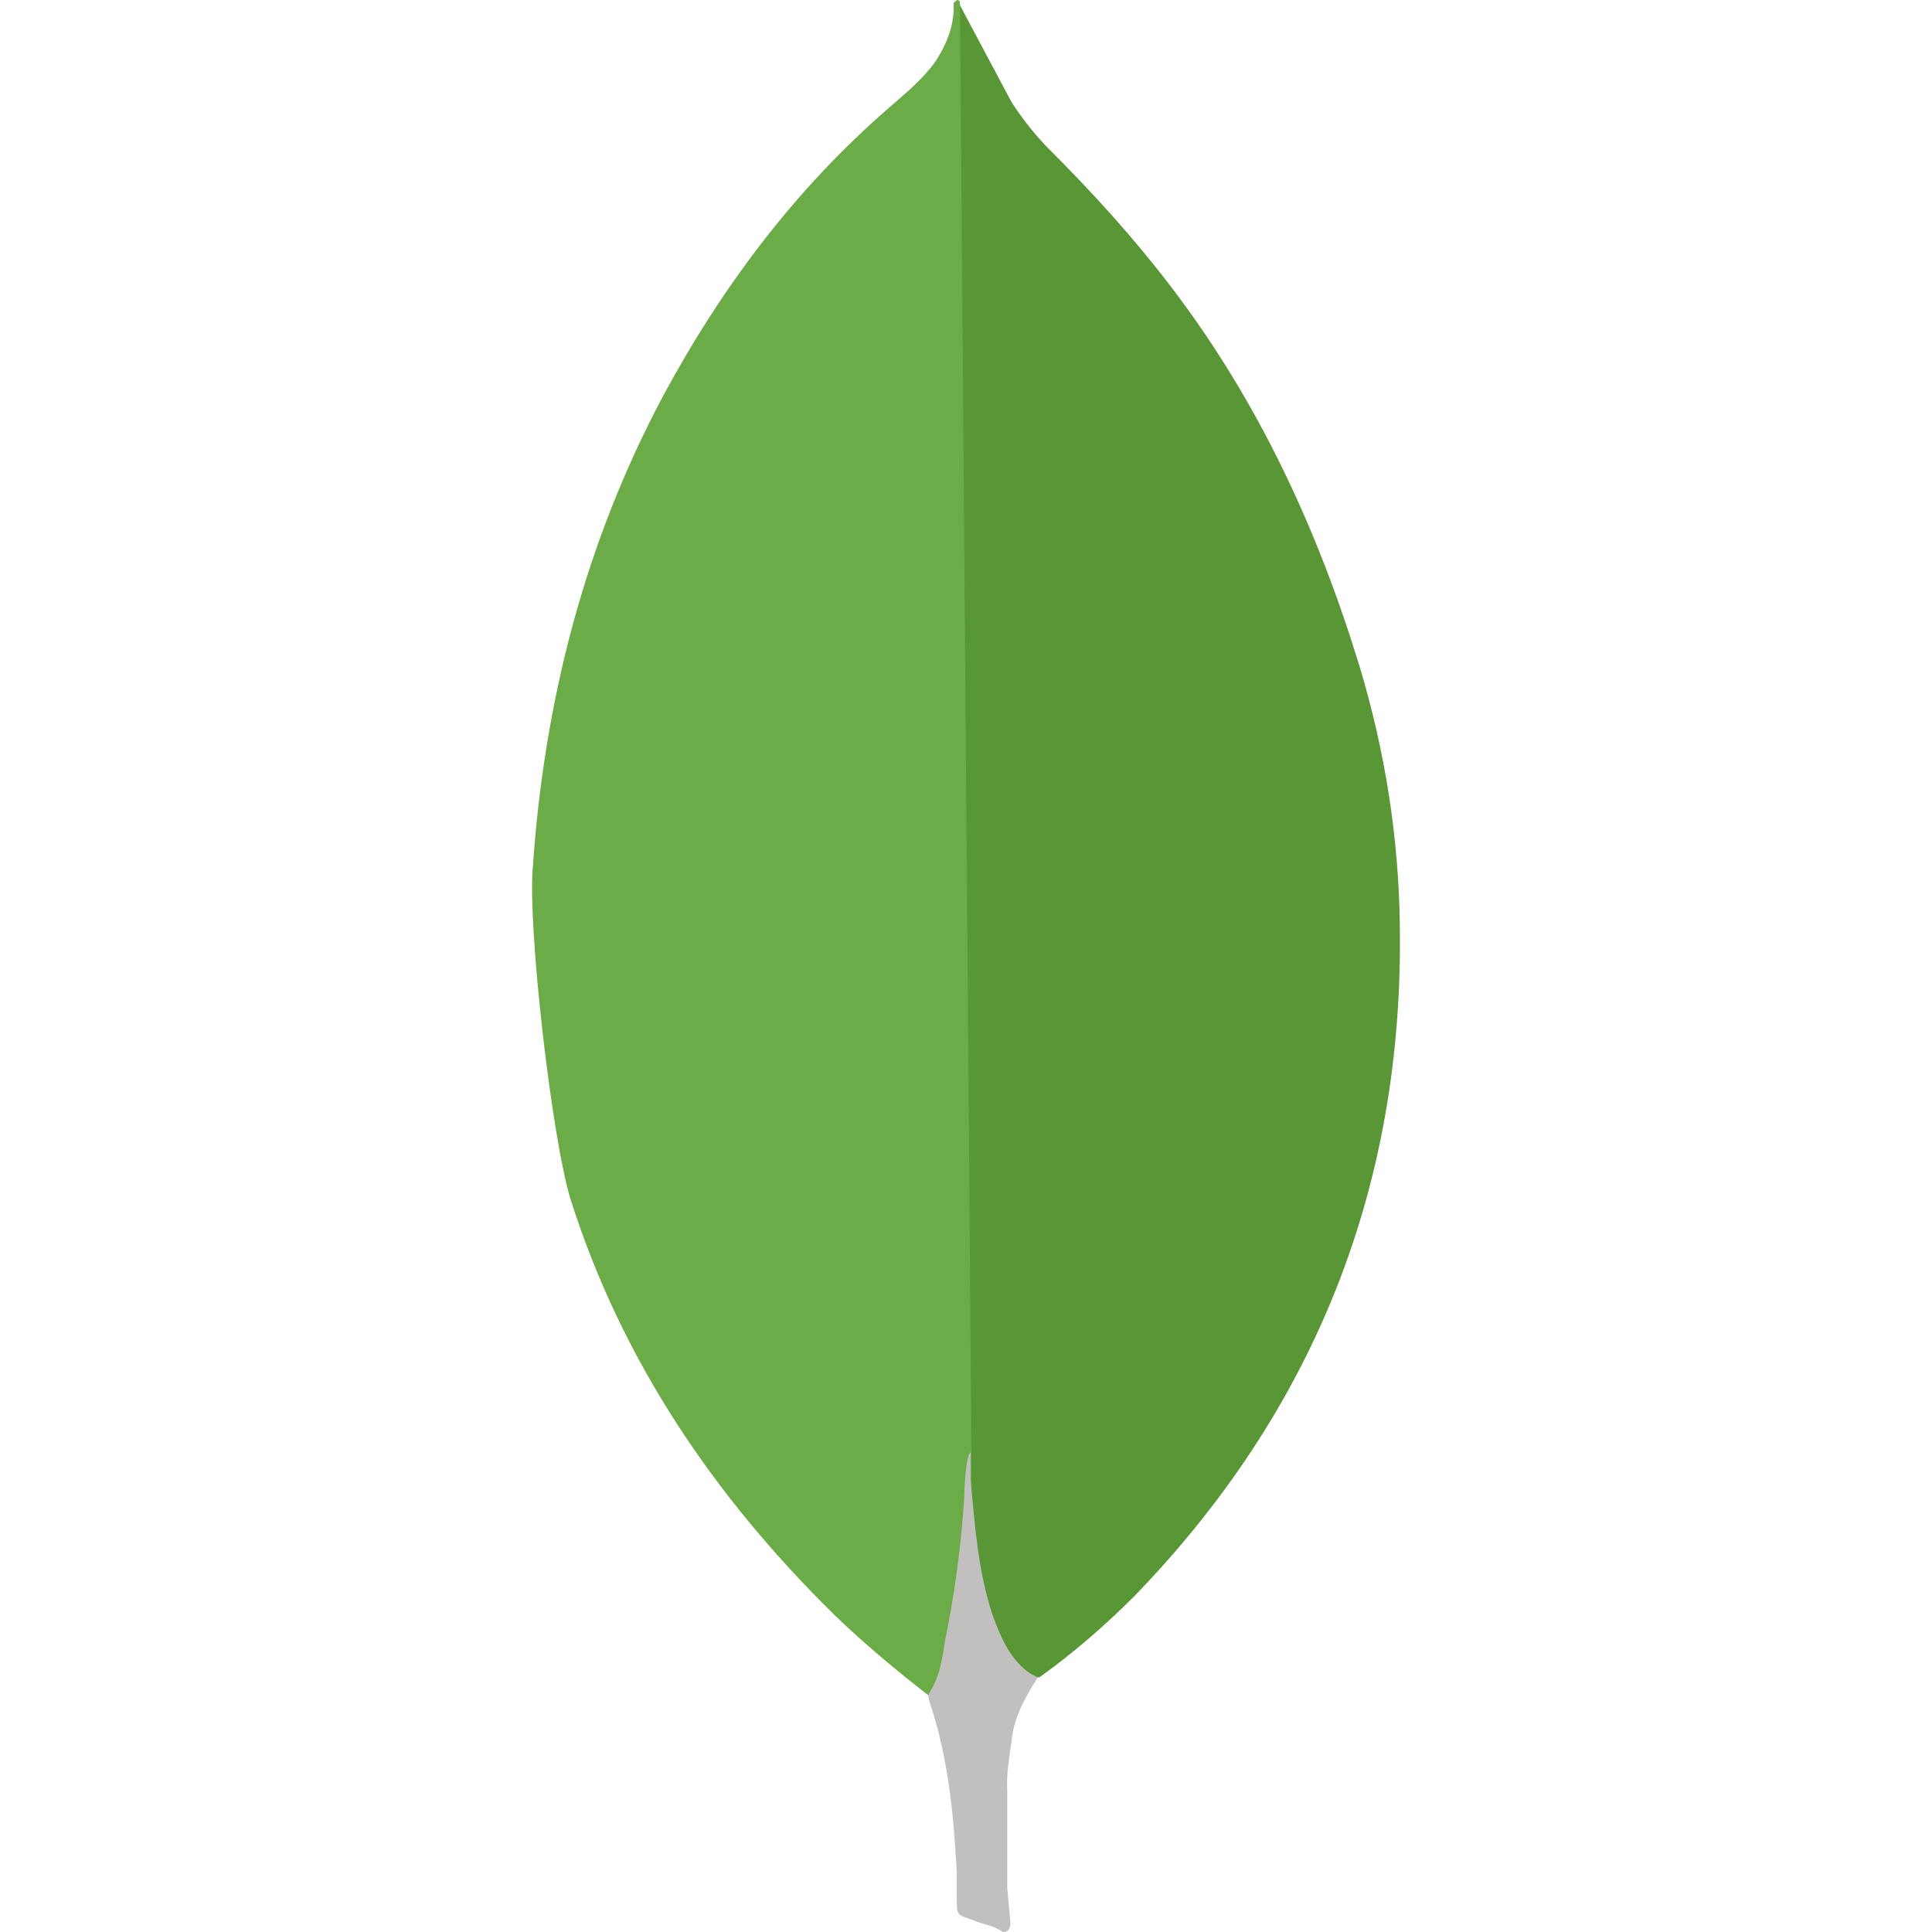
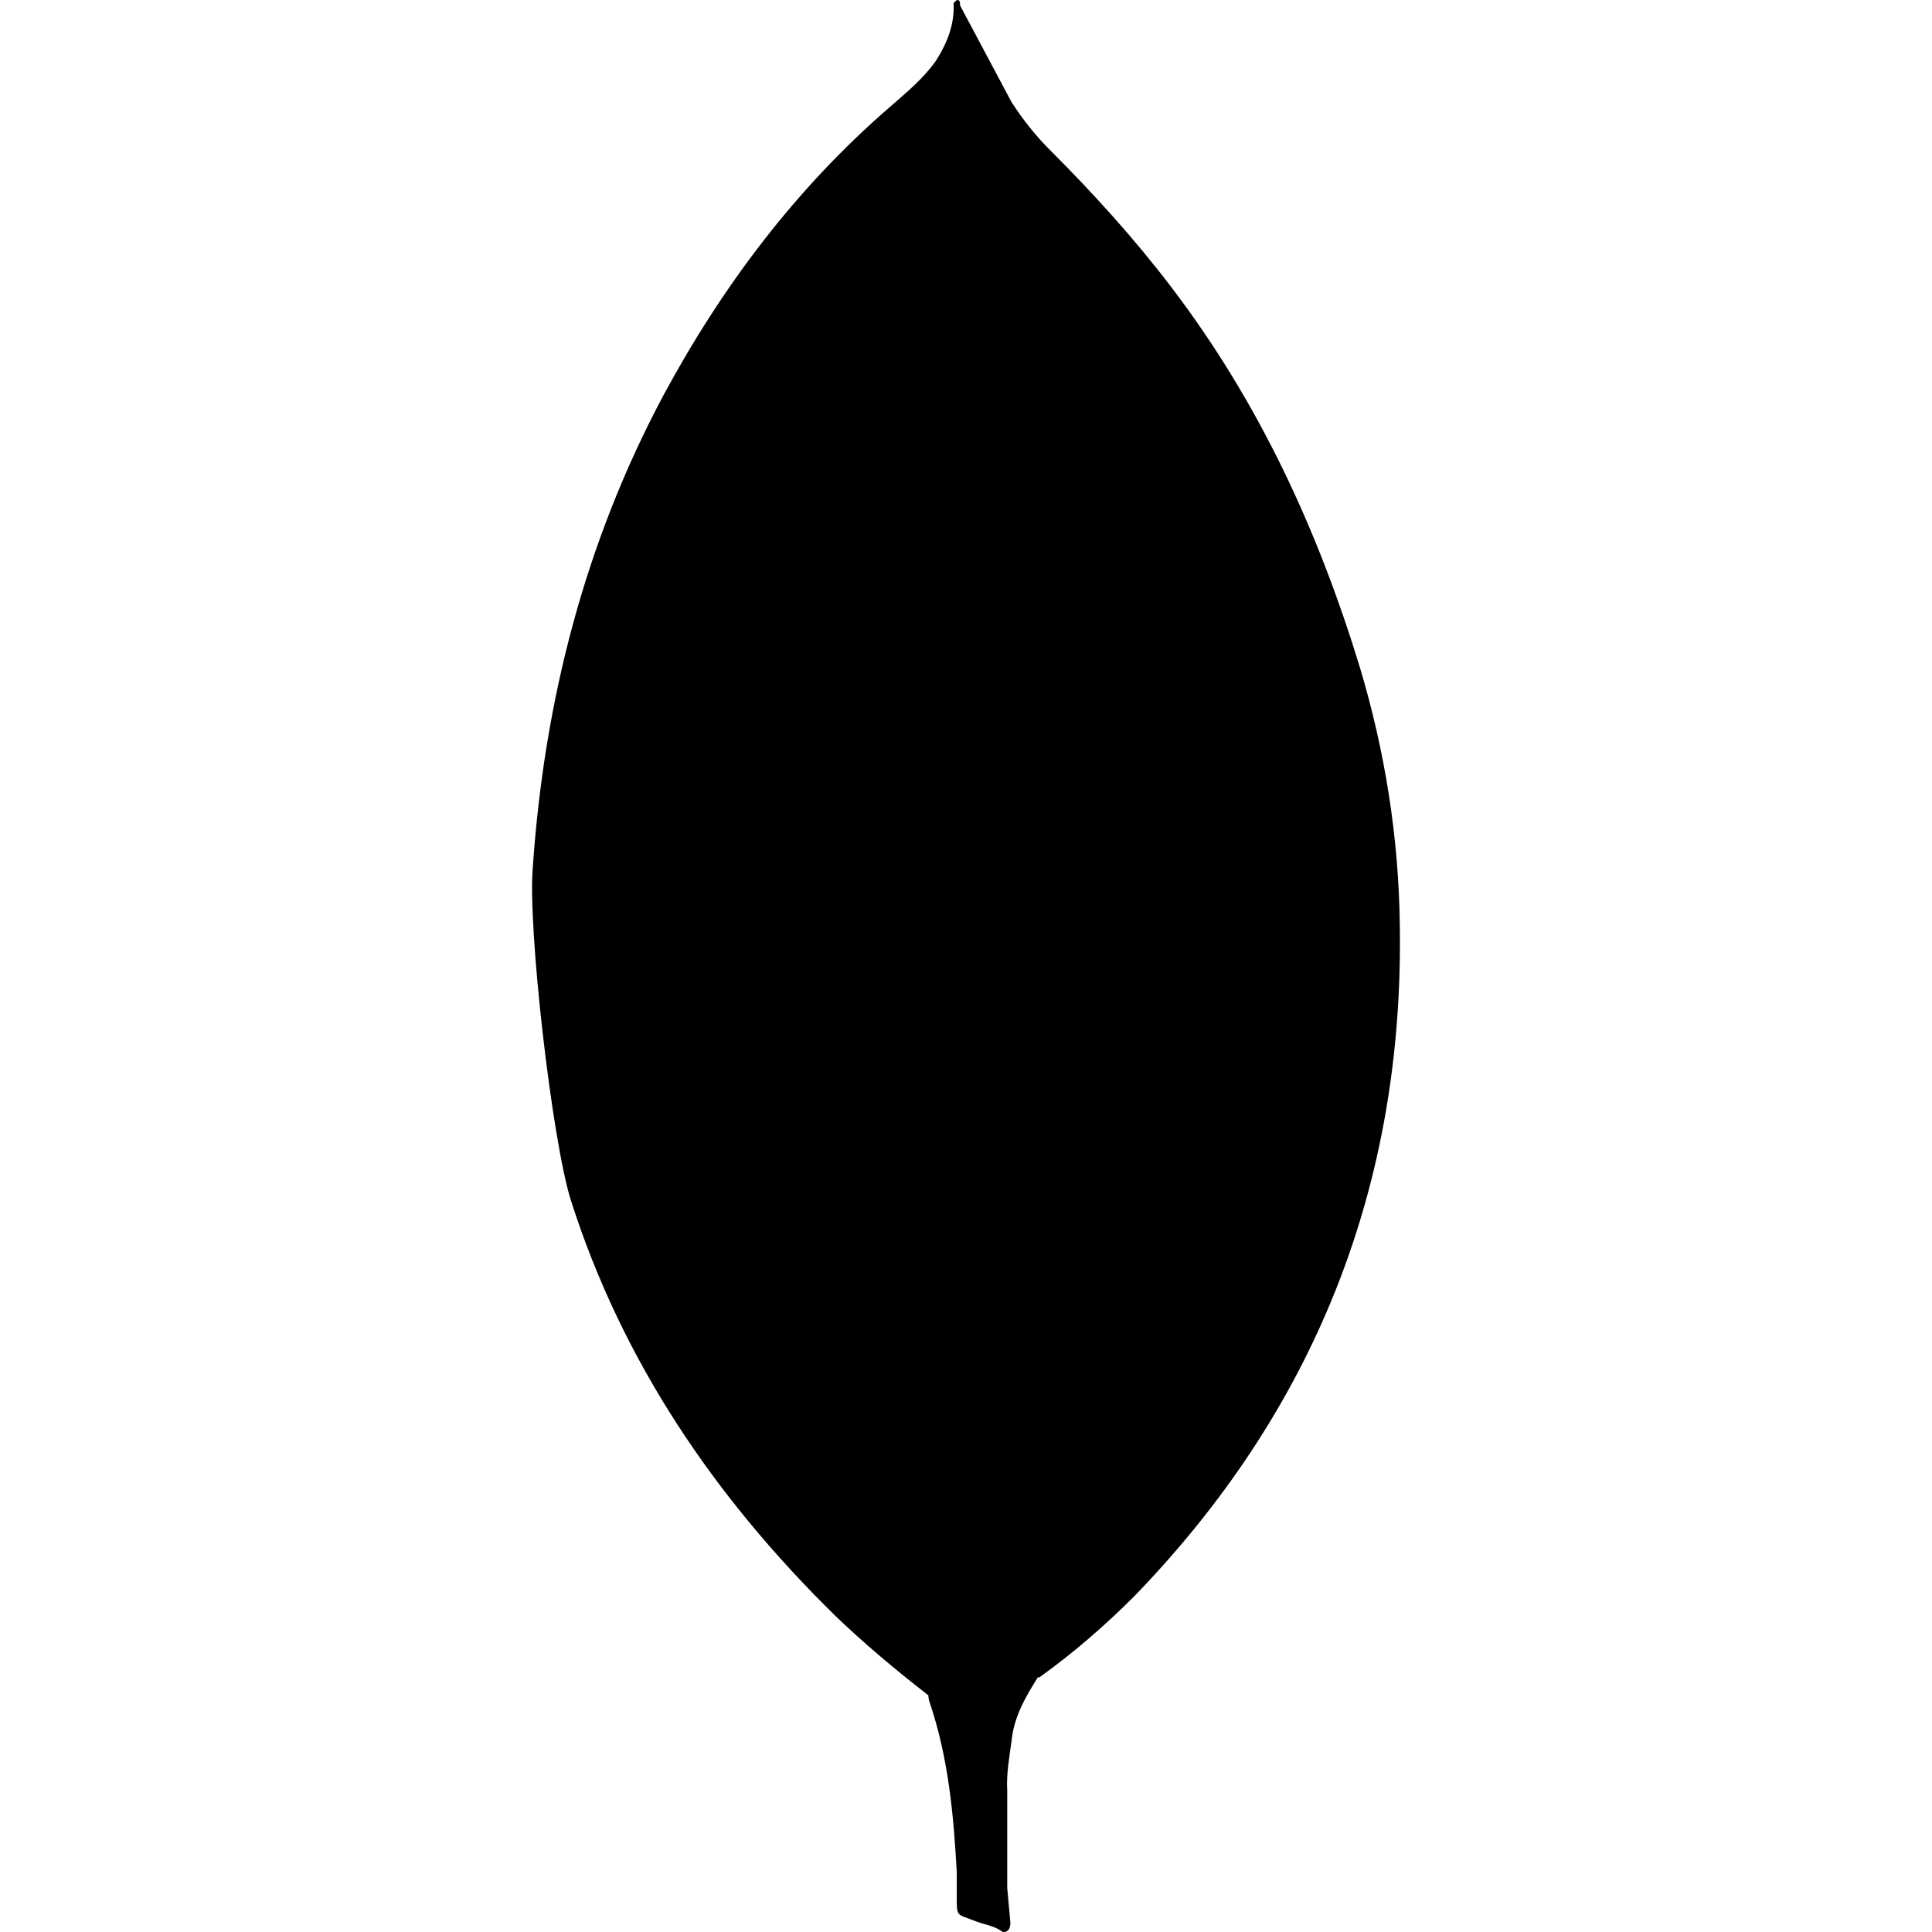
<svg xmlns="http://www.w3.org/2000/svg" height="64" viewBox="0 0 32 32" width="64">
-   <path d="m15.9.087.854 1.604c.192.296.4.558.645.802.715.715 1.394 1.464 2.004 2.266 1.447 1.9 2.423 4.01 3.12 6.292.418 1.394.645 2.824.662 4.27.07 4.323-1.412 8.035-4.4 11.12-.488.488-1.01.94-1.57 1.342-.296 0-.436-.227-.558-.436-.227-.383-.366-.82-.436-1.255-.105-.523-.174-1.046-.14-1.586v-.244c-.024-.052-.285-24.052-.181-24.175z" fill="#599636" />
-   <path d="m15.9.034c-.035-.07-.07-.017-.105.017.017.35-.105.662-.296.96-.21.296-.488.523-.767.767-1.55 1.342-2.77 2.963-3.747 4.776-1.3 2.44-1.97 5.055-2.16 7.808-.087.993.314 4.497.627 5.508.854 2.684 2.388 4.933 4.375 6.885.488.47 1.01.906 1.55 1.325.157 0 .174-.14.21-.244a4.78 4.78 0 0 0 .157-.68l.35-2.614z" fill="#6cac48" />
-   <path d="m16.754 28.845c.035-.4.227-.732.436-1.063-.21-.087-.366-.26-.488-.453-.105-.174-.192-.383-.26-.575-.244-.732-.296-1.5-.366-2.248v-.453c-.087.07-.105.662-.105.75a17.37 17.37 0 0 1 -.314 2.353c-.052.314-.087.627-.28.906 0 .035 0 .07.017.122.314.924.4 1.865.453 2.824v.35c0 .418-.017.33.33.47.14.052.296.07.436.174.105 0 .122-.087.122-.157l-.052-.575v-1.604c-.017-.28.035-.558.07-.82z" fill="#c2bfbf" />
+   <path d="m15.9.087.854 1.604c.192.296.4.558.645.802.715.715 1.394 1.464 2.004 2.266 1.447 1.9 2.423 4.01 3.12 6.292.418 1.394.645 2.824.662 4.27.07 4.323-1.412 8.035-4.4 11.12-.488.488-1.01.94-1.57 1.342-.296 0-.436-.227-.558-.436-.227-.383-.366-.82-.436-1.255-.105-.523-.174-1.046-.14-1.586v-.244c-.024-.052-.285-24.052-.181-24.175z" fill="#000" />
+   <path d="m15.9.034c-.035-.07-.07-.017-.105.017.017.35-.105.662-.296.96-.21.296-.488.523-.767.767-1.55 1.342-2.77 2.963-3.747 4.776-1.3 2.44-1.97 5.055-2.16 7.808-.087.993.314 4.497.627 5.508.854 2.684 2.388 4.933 4.375 6.885.488.47 1.01.906 1.55 1.325.157 0 .174-.14.21-.244a4.78 4.78 0 0 0 .157-.68l.35-2.614z" fill="#000" />
+   <path d="m16.754 28.845c.035-.4.227-.732.436-1.063-.21-.087-.366-.26-.488-.453-.105-.174-.192-.383-.26-.575-.244-.732-.296-1.5-.366-2.248v-.453c-.087.07-.105.662-.105.75a17.37 17.37 0 0 1 -.314 2.353c-.052.314-.087.627-.28.906 0 .035 0 .07.017.122.314.924.4 1.865.453 2.824v.35c0 .418-.017.33.33.47.14.052.296.07.436.174.105 0 .122-.087.122-.157l-.052-.575v-1.604c-.017-.28.035-.558.07-.82z" fill="#000" />
</svg>
